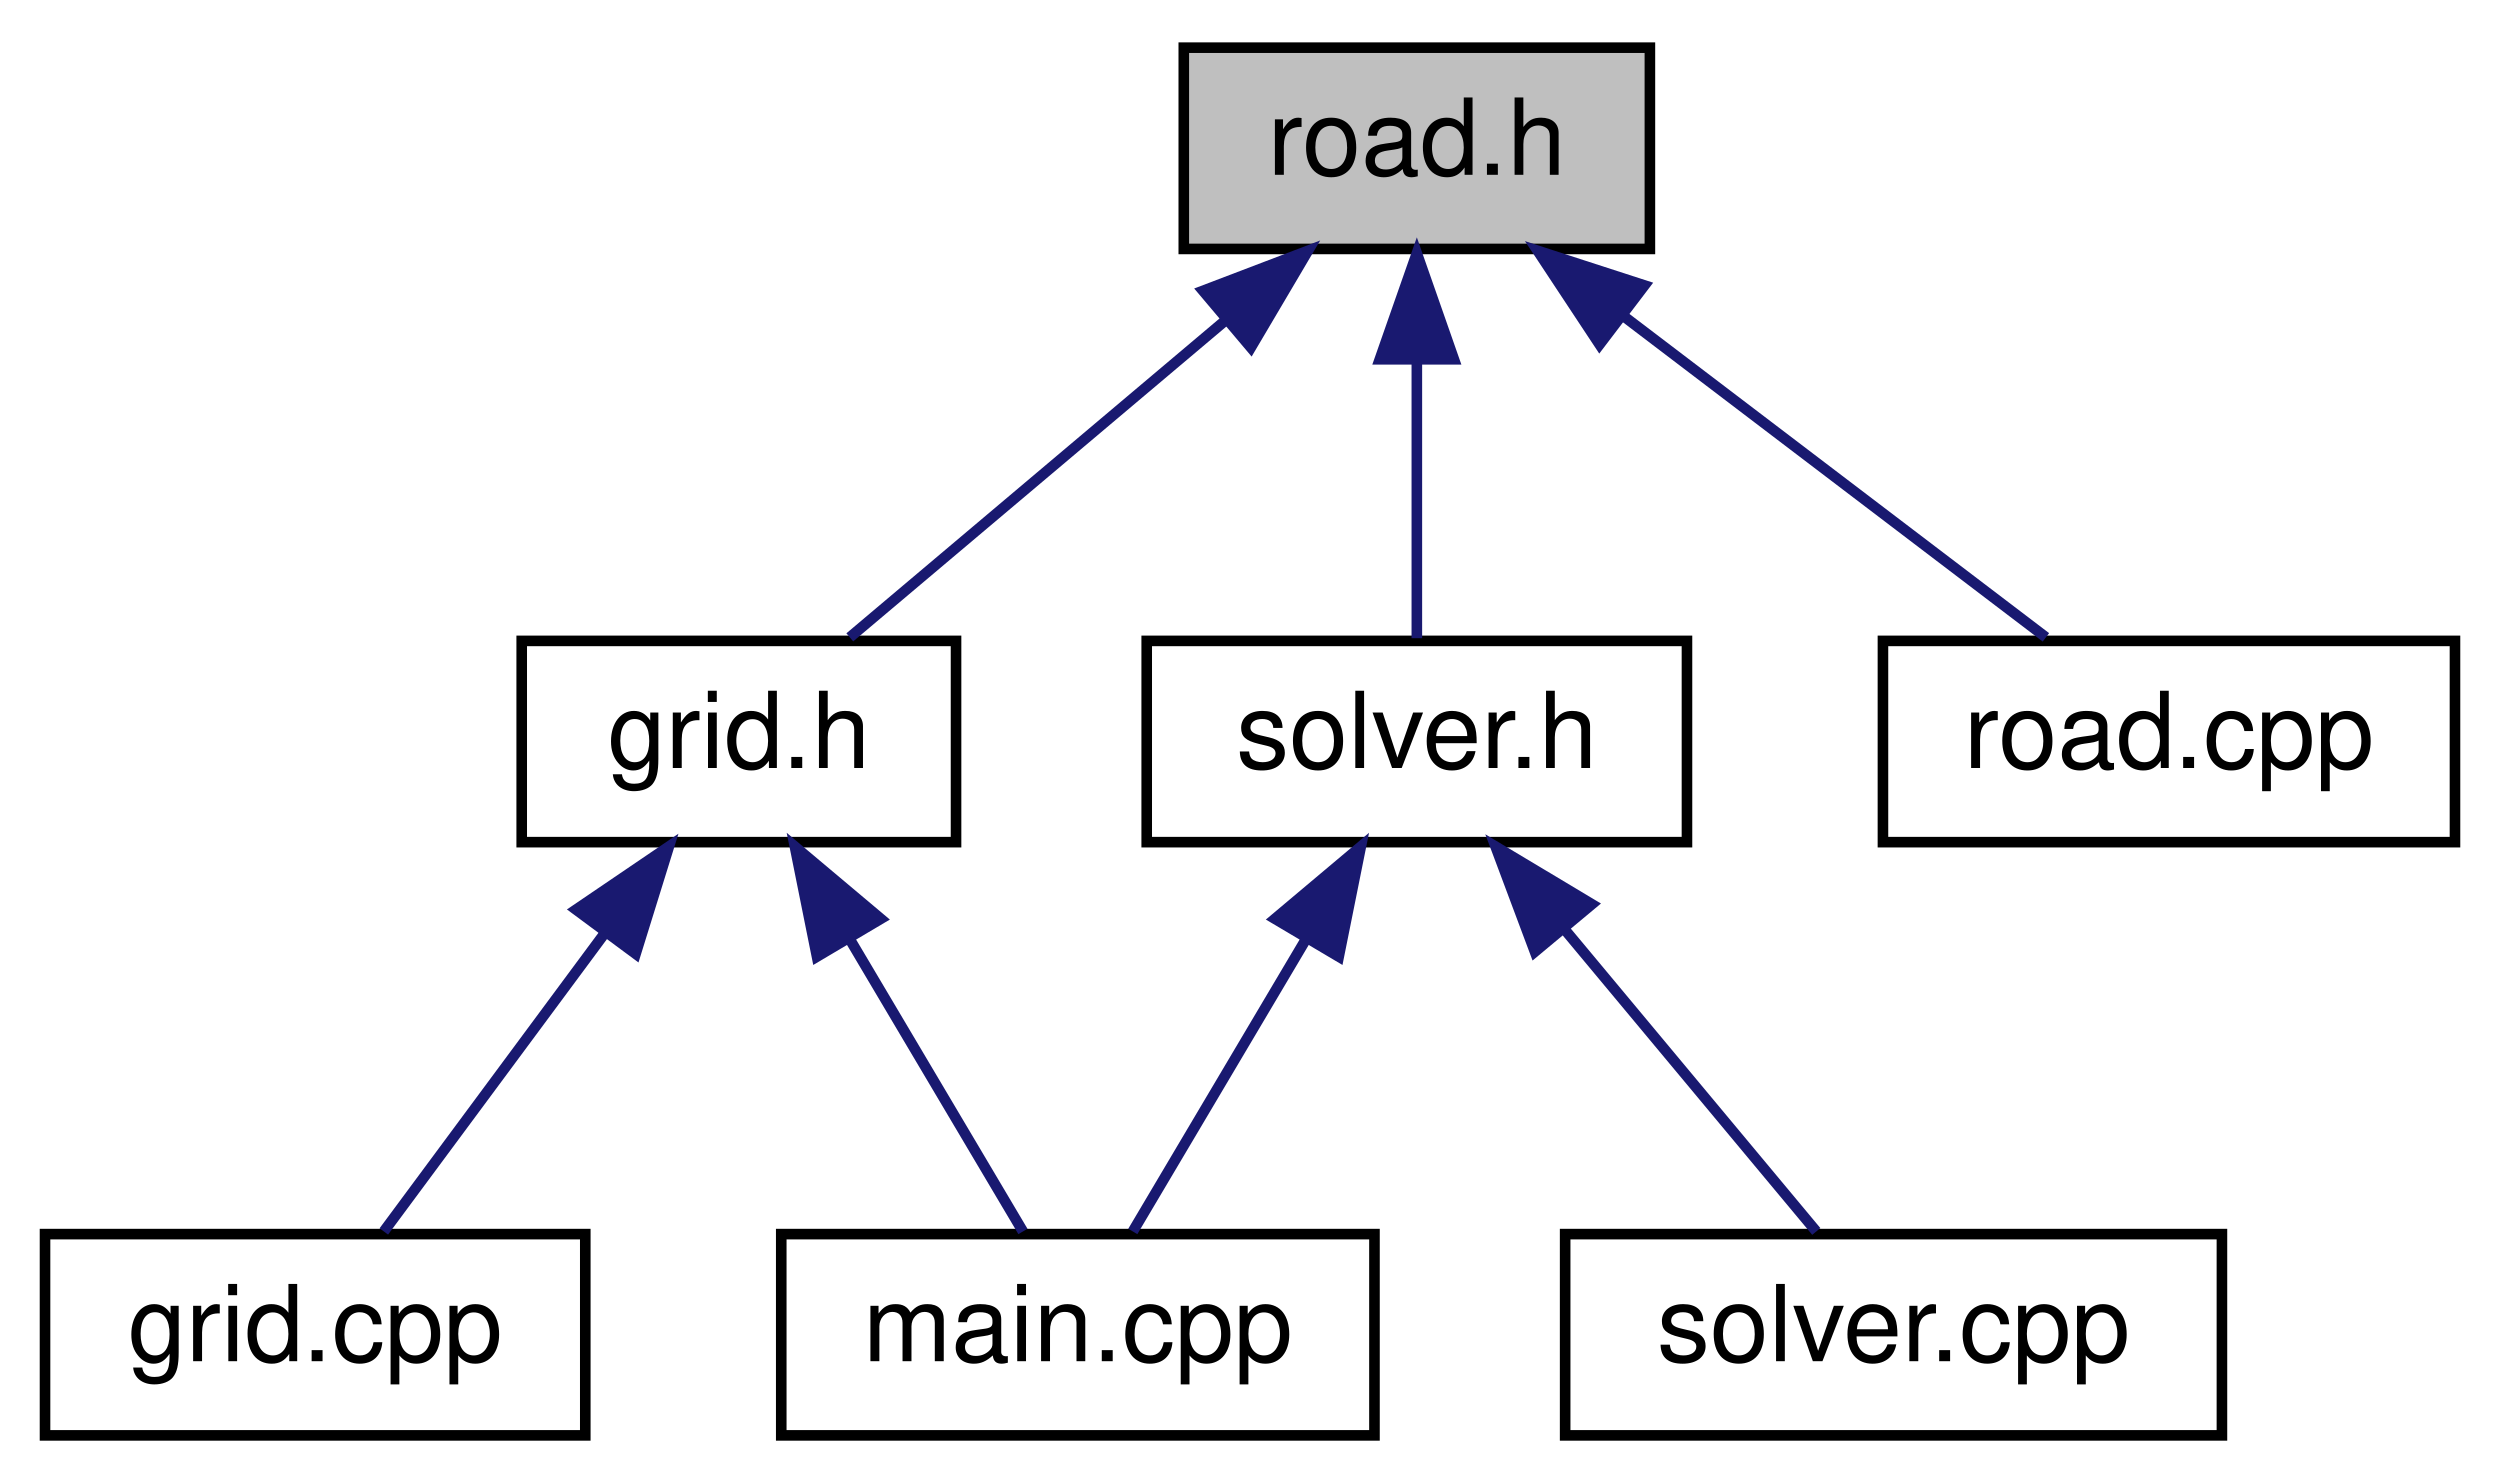
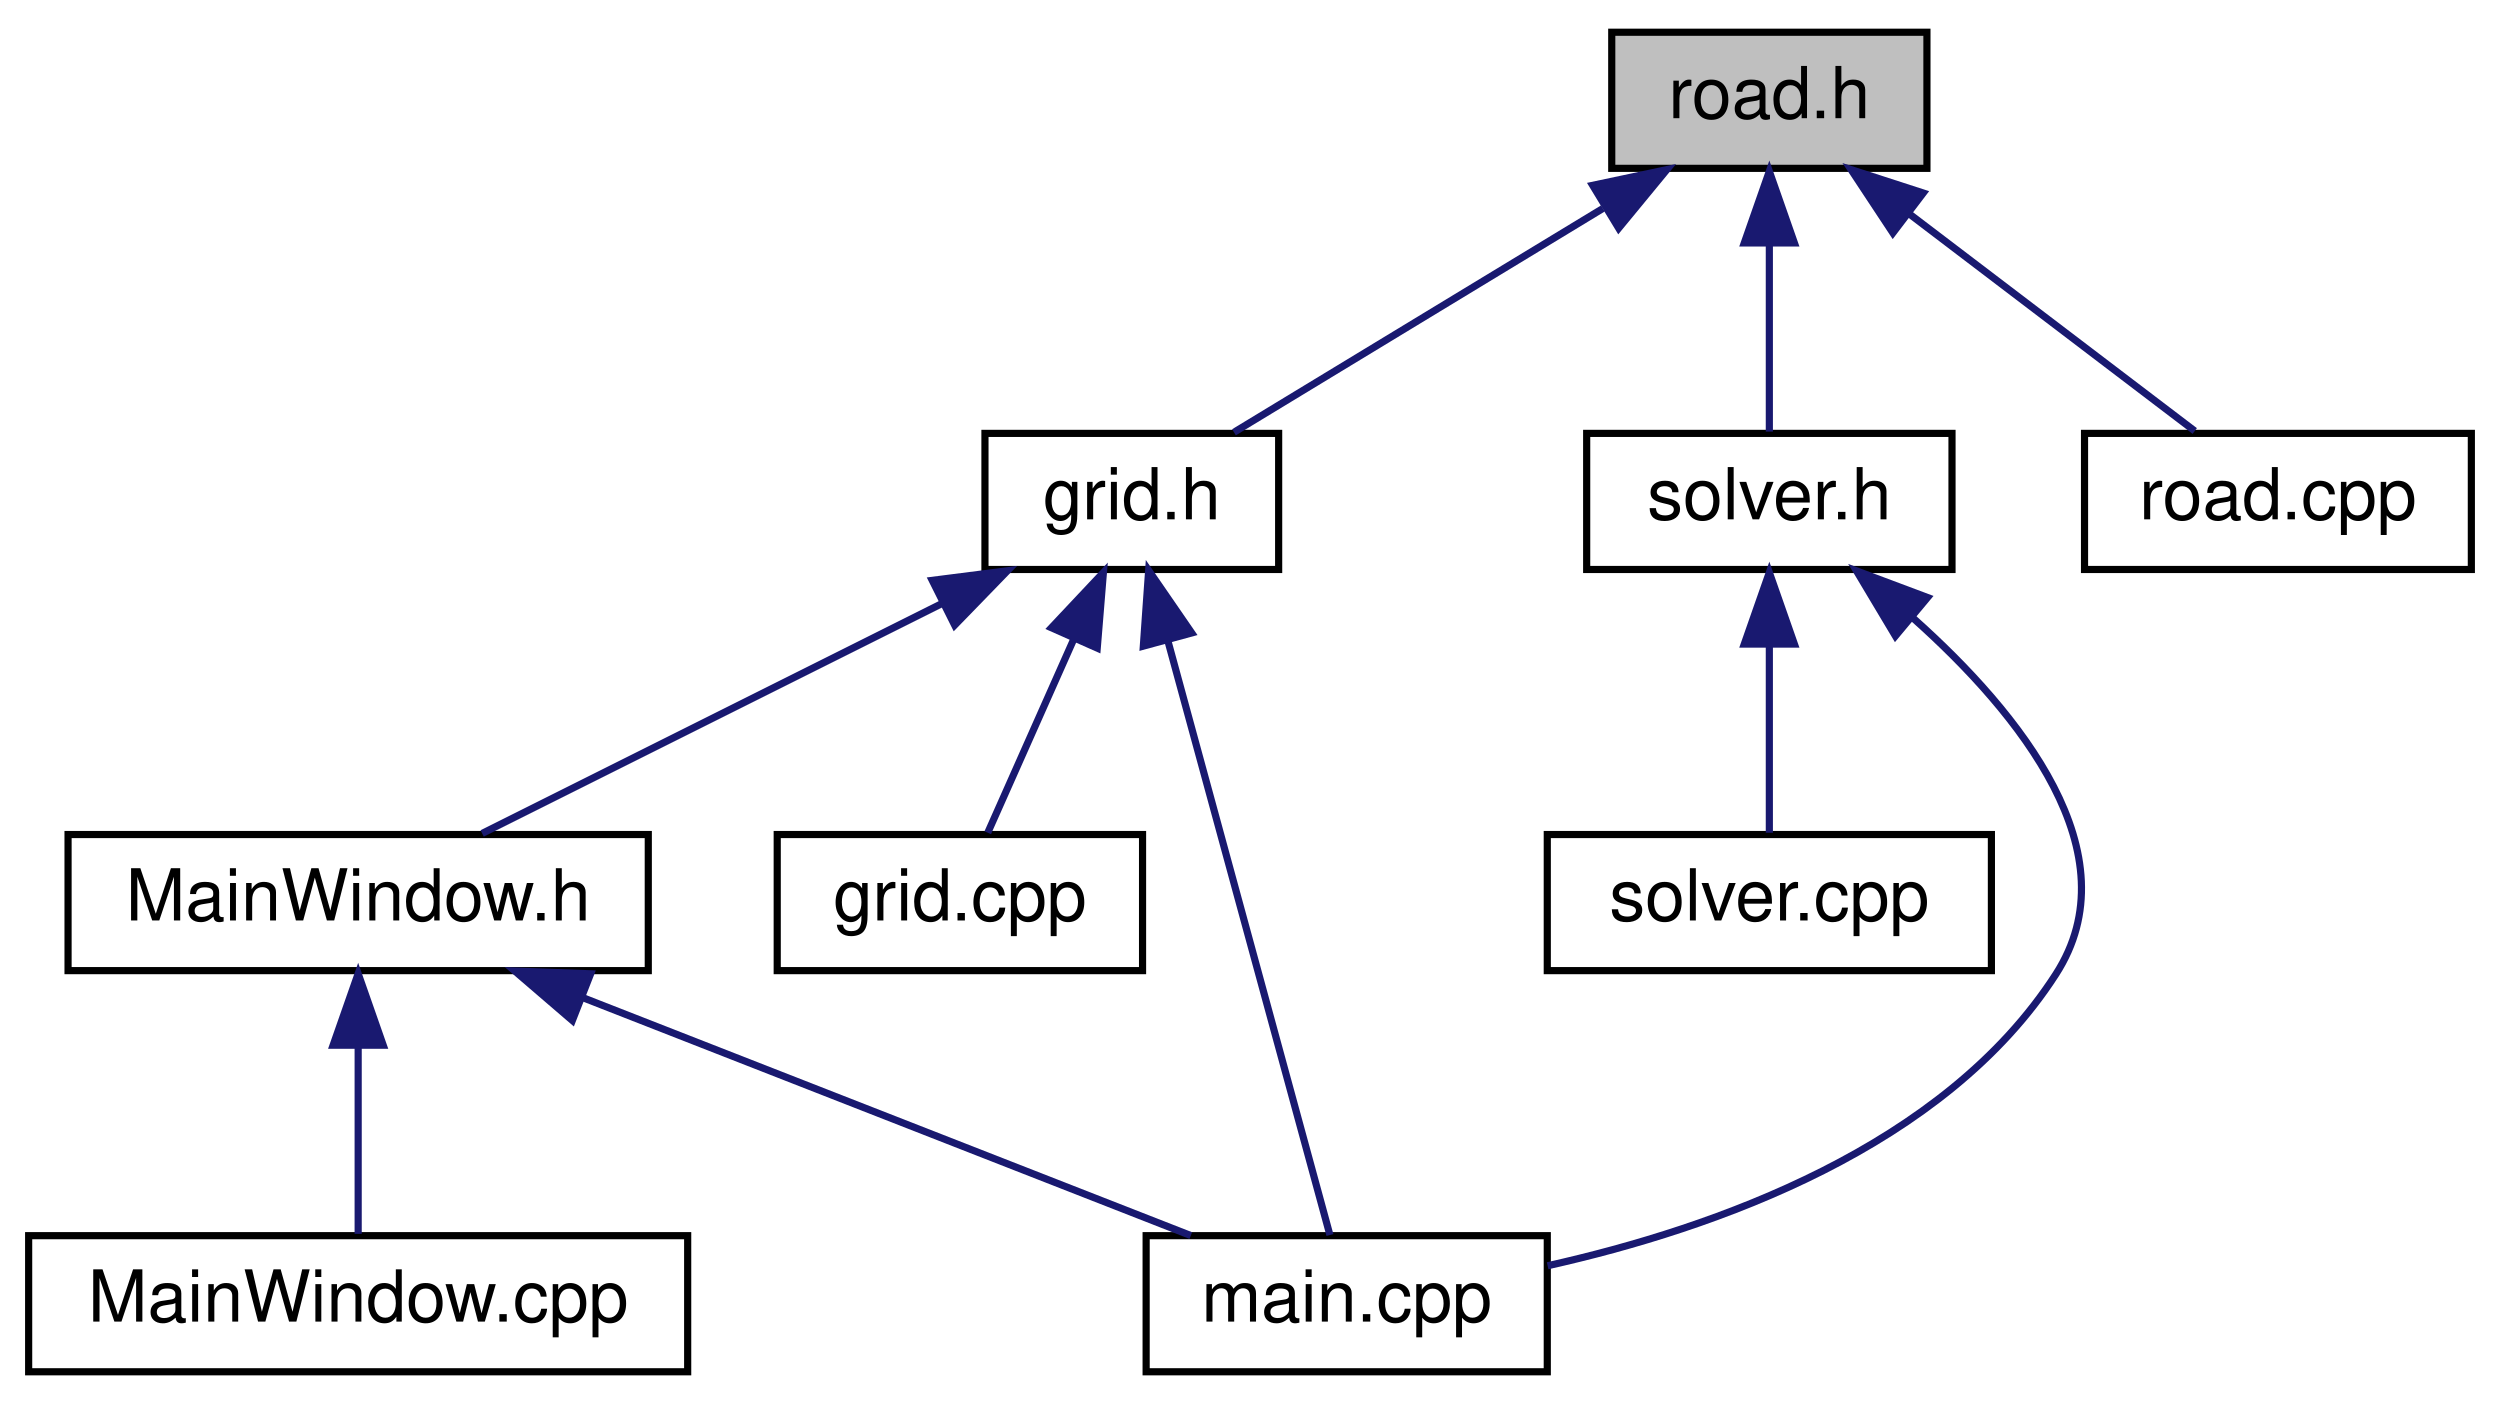
- <svg xmlns="http://www.w3.org/2000/svg" xmlns:xlink="http://www.w3.org/1999/xlink" width="236pt" height="140pt" viewBox="0.00 0.00 235.50 140.00">
-   <g id="graph0" class="graph" transform="scale(1 1) rotate(0) translate(4 136)">
+ <svg xmlns="http://www.w3.org/2000/svg" xmlns:xlink="http://www.w3.org/1999/xlink" width="349pt" height="196pt" viewBox="0.00 0.00 349.00 196.00">
+   <g id="graph0" class="graph" transform="scale(1 1) rotate(0) translate(4 192)">
    <g id="node1" class="node">
-       <polygon fill="#bfbfbf" stroke="black" points="107.5,-112.5 107.5,-131.5 151.5,-131.5 151.5,-112.5 107.5,-112.5" />
-       <text text-anchor="middle" x="129.5" y="-119.5" font-family="Helvetica,sans-Serif" font-size="10.00">road.h</text>
+       <polygon fill="#bfbfbf" stroke="black" points="221,-168.5 221,-187.5 265,-187.5 265,-168.5 221,-168.5" />
+       <text text-anchor="middle" x="243" y="-175.5" font-family="Helvetica,sans-Serif" font-size="10.00">road.h</text>
    </g>
    <g id="node2" class="node">
      <g id="a_node2">
        <a xlink:href="grid_8h.html" target="_top" xlink:title="grid.h">
-           <polygon fill="none" stroke="black" points="45,-56.5 45,-75.5 86,-75.5 86,-56.5 45,-56.5" />
-           <text text-anchor="middle" x="65.5" y="-63.5" font-family="Helvetica,sans-Serif" font-size="10.00">grid.h</text>
+           <polygon fill="none" stroke="black" points="133.5,-112.5 133.5,-131.5 174.5,-131.5 174.5,-112.5 133.5,-112.5" />
+           <text text-anchor="middle" x="154" y="-119.5" font-family="Helvetica,sans-Serif" font-size="10.00">grid.h</text>
        </a>
      </g>
    </g>
    <g id="edge1" class="edge">
-       <path fill="none" stroke="midnightblue" d="M111.509,-105.82C100.042,-96.145 85.587,-83.948 75.97,-75.834" />
-       <polygon fill="midnightblue" stroke="midnightblue" points="109.317,-108.55 119.217,-112.324 113.831,-103.2 109.317,-108.55" />
+       <path fill="none" stroke="midnightblue" d="M219.762,-162.901C203.442,-152.999 182.135,-140.071 168.264,-131.655" />
+       <polygon fill="midnightblue" stroke="midnightblue" points="218.336,-166.129 228.701,-168.324 221.967,-160.144 218.336,-166.129" />
+     </g>
+     <g id="node7" class="node">
+       <g id="a_node7">
+         <a xlink:href="solver_8h.html" target="_top" xlink:title="solver.h">
+           <polygon fill="none" stroke="black" points="217.5,-112.5 217.5,-131.5 268.5,-131.5 268.5,-112.5 217.5,-112.5" />
+           <text text-anchor="middle" x="243" y="-119.5" font-family="Helvetica,sans-Serif" font-size="10.00">solver.h</text>
+         </a>
+       </g>
+     </g>
+     <g id="edge7" class="edge">
+       <path fill="none" stroke="midnightblue" d="M243,-157.805C243,-148.91 243,-138.78 243,-131.751" />
+       <polygon fill="midnightblue" stroke="midnightblue" points="239.5,-158.083 243,-168.083 246.5,-158.083 239.5,-158.083" />
+     </g>
+     <g id="node9" class="node">
+       <g id="a_node9">
+         <a xlink:href="road_8cpp.html" target="_top" xlink:title="road.cpp">
+           <polygon fill="none" stroke="black" points="287,-112.5 287,-131.5 341,-131.5 341,-112.5 287,-112.5" />
+           <text text-anchor="middle" x="314" y="-119.5" font-family="Helvetica,sans-Serif" font-size="10.00">road.cpp</text>
+         </a>
+       </g>
+     </g>
+     <g id="edge10" class="edge">
+       <path fill="none" stroke="midnightblue" d="M262.59,-162.101C275.368,-152.382 291.613,-140.027 302.385,-131.834" />
+       <polygon fill="midnightblue" stroke="midnightblue" points="260.248,-159.484 254.407,-168.324 264.486,-165.056 260.248,-159.484" />
+     </g>
+     <g id="node3" class="node">
+       <g id="a_node3">
+         <a xlink:href="grid_8cpp.html" target="_top" xlink:title="grid.cpp">
+           <polygon fill="none" stroke="black" points="104.5,-56.5 104.5,-75.5 155.5,-75.5 155.5,-56.5 104.5,-56.5" />
+           <text text-anchor="middle" x="130" y="-63.5" font-family="Helvetica,sans-Serif" font-size="10.00">grid.cpp</text>
+         </a>
+       </g>
+     </g>
+     <g id="edge2" class="edge">
+       <path fill="none" stroke="midnightblue" d="M145.862,-102.69C141.817,-93.589 137.117,-83.014 133.889,-75.751" />
+       <polygon fill="midnightblue" stroke="midnightblue" points="142.777,-104.366 150.037,-112.083 149.174,-101.523 142.777,-104.366" />
+     </g>
+     <g id="node4" class="node">
+       <g id="a_node4">
+         <a xlink:href="main_8cpp.html" target="_top" xlink:title="main.cpp">
+           <polygon fill="none" stroke="black" points="156,-0.5 156,-19.5 212,-19.5 212,-0.5 156,-0.5" />
+           <text text-anchor="middle" x="184" y="-7.5" font-family="Helvetica,sans-Serif" font-size="10.00">main.cpp</text>
+         </a>
+       </g>
+     </g>
+     <g id="edge3" class="edge">
+       <path fill="none" stroke="midnightblue" d="M158.998,-102.674C165.557,-78.625 176.803,-37.388 181.657,-19.591" />
+       <polygon fill="midnightblue" stroke="midnightblue" points="155.609,-101.8 156.354,-112.368 162.362,-103.642 155.609,-101.8" />
    </g>
    <g id="node5" class="node">
      <g id="a_node5">
-         <a xlink:href="solver_8h.html" target="_top" xlink:title="solver.h">
-           <polygon fill="none" stroke="black" points="104,-56.5 104,-75.5 155,-75.5 155,-56.5 104,-56.5" />
-           <text text-anchor="middle" x="129.5" y="-63.5" font-family="Helvetica,sans-Serif" font-size="10.00">solver.h</text>
+         <a xlink:href="_main_window_8h.html" target="_top" xlink:title="MainWindow.h">
+           <polygon fill="none" stroke="black" points="5.5,-56.5 5.5,-75.5 86.5,-75.5 86.5,-56.5 5.5,-56.5" />
+           <text text-anchor="middle" x="46" y="-63.5" font-family="Helvetica,sans-Serif" font-size="10.00">MainWindow.h</text>
        </a>
      </g>
    </g>
    <g id="edge4" class="edge">
-       <path fill="none" stroke="midnightblue" d="M129.5,-101.805C129.5,-92.91 129.5,-82.78 129.5,-75.751" />
-       <polygon fill="midnightblue" stroke="midnightblue" points="126,-102.083 129.5,-112.083 133,-102.083 126,-102.083" />
-     </g>
-     <g id="node7" class="node">
-       <g id="a_node7">
-         <a xlink:href="road_8cpp.html" target="_top" xlink:title="road.cpp">
-           <polygon fill="none" stroke="black" points="173.5,-56.5 173.5,-75.5 227.5,-75.5 227.5,-56.5 173.5,-56.5" />
-           <text text-anchor="middle" x="200.5" y="-63.5" font-family="Helvetica,sans-Serif" font-size="10.00">road.cpp</text>
-         </a>
-       </g>
-     </g>
-     <g id="edge7" class="edge">
-       <path fill="none" stroke="midnightblue" d="M149.09,-106.101C161.868,-96.382 178.113,-84.027 188.885,-75.834" />
-       <polygon fill="midnightblue" stroke="midnightblue" points="146.748,-103.484 140.907,-112.324 150.986,-109.056 146.748,-103.484" />
-     </g>
-     <g id="node3" class="node">
-       <g id="a_node3">
-         <a xlink:href="grid_8cpp.html" target="_top" xlink:title="grid.cpp">
-           <polygon fill="none" stroke="black" points="0,-0.5 0,-19.5 51,-19.5 51,-0.5 0,-0.5" />
-           <text text-anchor="middle" x="25.5" y="-7.5" font-family="Helvetica,sans-Serif" font-size="10.00">grid.cpp</text>
-         </a>
-       </g>
-     </g>
-     <g id="edge2" class="edge">
-       <path fill="none" stroke="midnightblue" d="M52.8,-47.855C45.874,-38.505 37.594,-27.326 31.982,-19.751" />
-       <polygon fill="midnightblue" stroke="midnightblue" points="50.13,-50.131 58.895,-56.083 55.755,-45.964 50.13,-50.131" />
-     </g>
-     <g id="node4" class="node">
-       <g id="a_node4">
-         <a xlink:href="main_8cpp.html" target="_top" xlink:title="main.cpp">
-           <polygon fill="none" stroke="black" points="69.5,-0.5 69.5,-19.5 125.5,-19.5 125.5,-0.5 69.5,-0.5" />
-           <text text-anchor="middle" x="97.5" y="-7.5" font-family="Helvetica,sans-Serif" font-size="10.00">main.cpp</text>
-         </a>
-       </g>
-     </g>
-     <g id="edge3" class="edge">
-       <path fill="none" stroke="midnightblue" d="M76.004,-47.275C81.473,-38.045 87.918,-27.17 92.314,-19.751" />
-       <polygon fill="midnightblue" stroke="midnightblue" points="72.871,-45.696 70.784,-56.083 78.893,-49.264 72.871,-45.696" />
+       <path fill="none" stroke="midnightblue" d="M127.452,-107.726C107.454,-97.727 80.613,-84.306 63.309,-75.654" />
+       <polygon fill="midnightblue" stroke="midnightblue" points="126.138,-110.982 136.648,-112.324 129.269,-104.721 126.138,-110.982" />
    </g>
    <g id="edge5" class="edge">
-       <path fill="none" stroke="midnightblue" d="M118.996,-47.275C113.527,-38.045 107.082,-27.17 102.686,-19.751" />
-       <polygon fill="midnightblue" stroke="midnightblue" points="116.107,-49.264 124.216,-56.083 122.129,-45.696 116.107,-49.264" />
+       <path fill="none" stroke="midnightblue" d="M77.249,-52.772C103.171,-42.629 139.362,-28.467 162.236,-19.516" />
+       <polygon fill="midnightblue" stroke="midnightblue" points="75.903,-49.54 67.867,-56.444 78.454,-56.059 75.903,-49.54" />
    </g>
    <g id="node6" class="node">
      <g id="a_node6">
-         <a xlink:href="solver_8cpp.html" target="_top" xlink:title="solver.cpp">
-           <polygon fill="none" stroke="black" points="143.5,-0.5 143.5,-19.5 205.5,-19.5 205.5,-0.5 143.5,-0.5" />
-           <text text-anchor="middle" x="174.5" y="-7.5" font-family="Helvetica,sans-Serif" font-size="10.00">solver.cpp</text>
+         <a xlink:href="_main_window_8cpp.html" target="_top" xlink:title="MainWindow.cpp">
+           <polygon fill="none" stroke="black" points="0,-0.5 0,-19.5 92,-19.5 92,-0.5 0,-0.5" />
+           <text text-anchor="middle" x="46" y="-7.5" font-family="Helvetica,sans-Serif" font-size="10.00">MainWindow.cpp</text>
        </a>
      </g>
    </g>
    <g id="edge6" class="edge">
-       <path fill="none" stroke="midnightblue" d="M143.547,-48.144C151.387,-38.736 160.829,-27.405 167.207,-19.751" />
-       <polygon fill="midnightblue" stroke="midnightblue" points="140.644,-46.16 136.931,-56.083 146.021,-50.641 140.644,-46.16" />
+       <path fill="none" stroke="midnightblue" d="M46,-45.804C46,-36.91 46,-26.78 46,-19.751" />
+       <polygon fill="midnightblue" stroke="midnightblue" points="42.5,-46.083 46,-56.083 49.5,-46.083 42.5,-46.083" />
+     </g>
+     <g id="edge8" class="edge">
+       <path fill="none" stroke="midnightblue" d="M263.125,-105.664C277.962,-92.422 293.834,-72.826 283,-56 267.464,-31.872 235.475,-20.532 212.049,-15.3" />
+       <polygon fill="midnightblue" stroke="midnightblue" points="260.599,-103.213 255.164,-112.308 265.084,-108.587 260.599,-103.213" />
+     </g>
+     <g id="node8" class="node">
+       <g id="a_node8">
+         <a xlink:href="solver_8cpp.html" target="_top" xlink:title="solver.cpp">
+           <polygon fill="none" stroke="black" points="212,-56.5 212,-75.5 274,-75.5 274,-56.5 212,-56.5" />
+           <text text-anchor="middle" x="243" y="-63.5" font-family="Helvetica,sans-Serif" font-size="10.00">solver.cpp</text>
+         </a>
+       </g>
+     </g>
+     <g id="edge9" class="edge">
+       <path fill="none" stroke="midnightblue" d="M243,-101.805C243,-92.91 243,-82.78 243,-75.751" />
+       <polygon fill="midnightblue" stroke="midnightblue" points="239.5,-102.083 243,-112.083 246.5,-102.083 239.5,-102.083" />
    </g>
  </g>
</svg>
